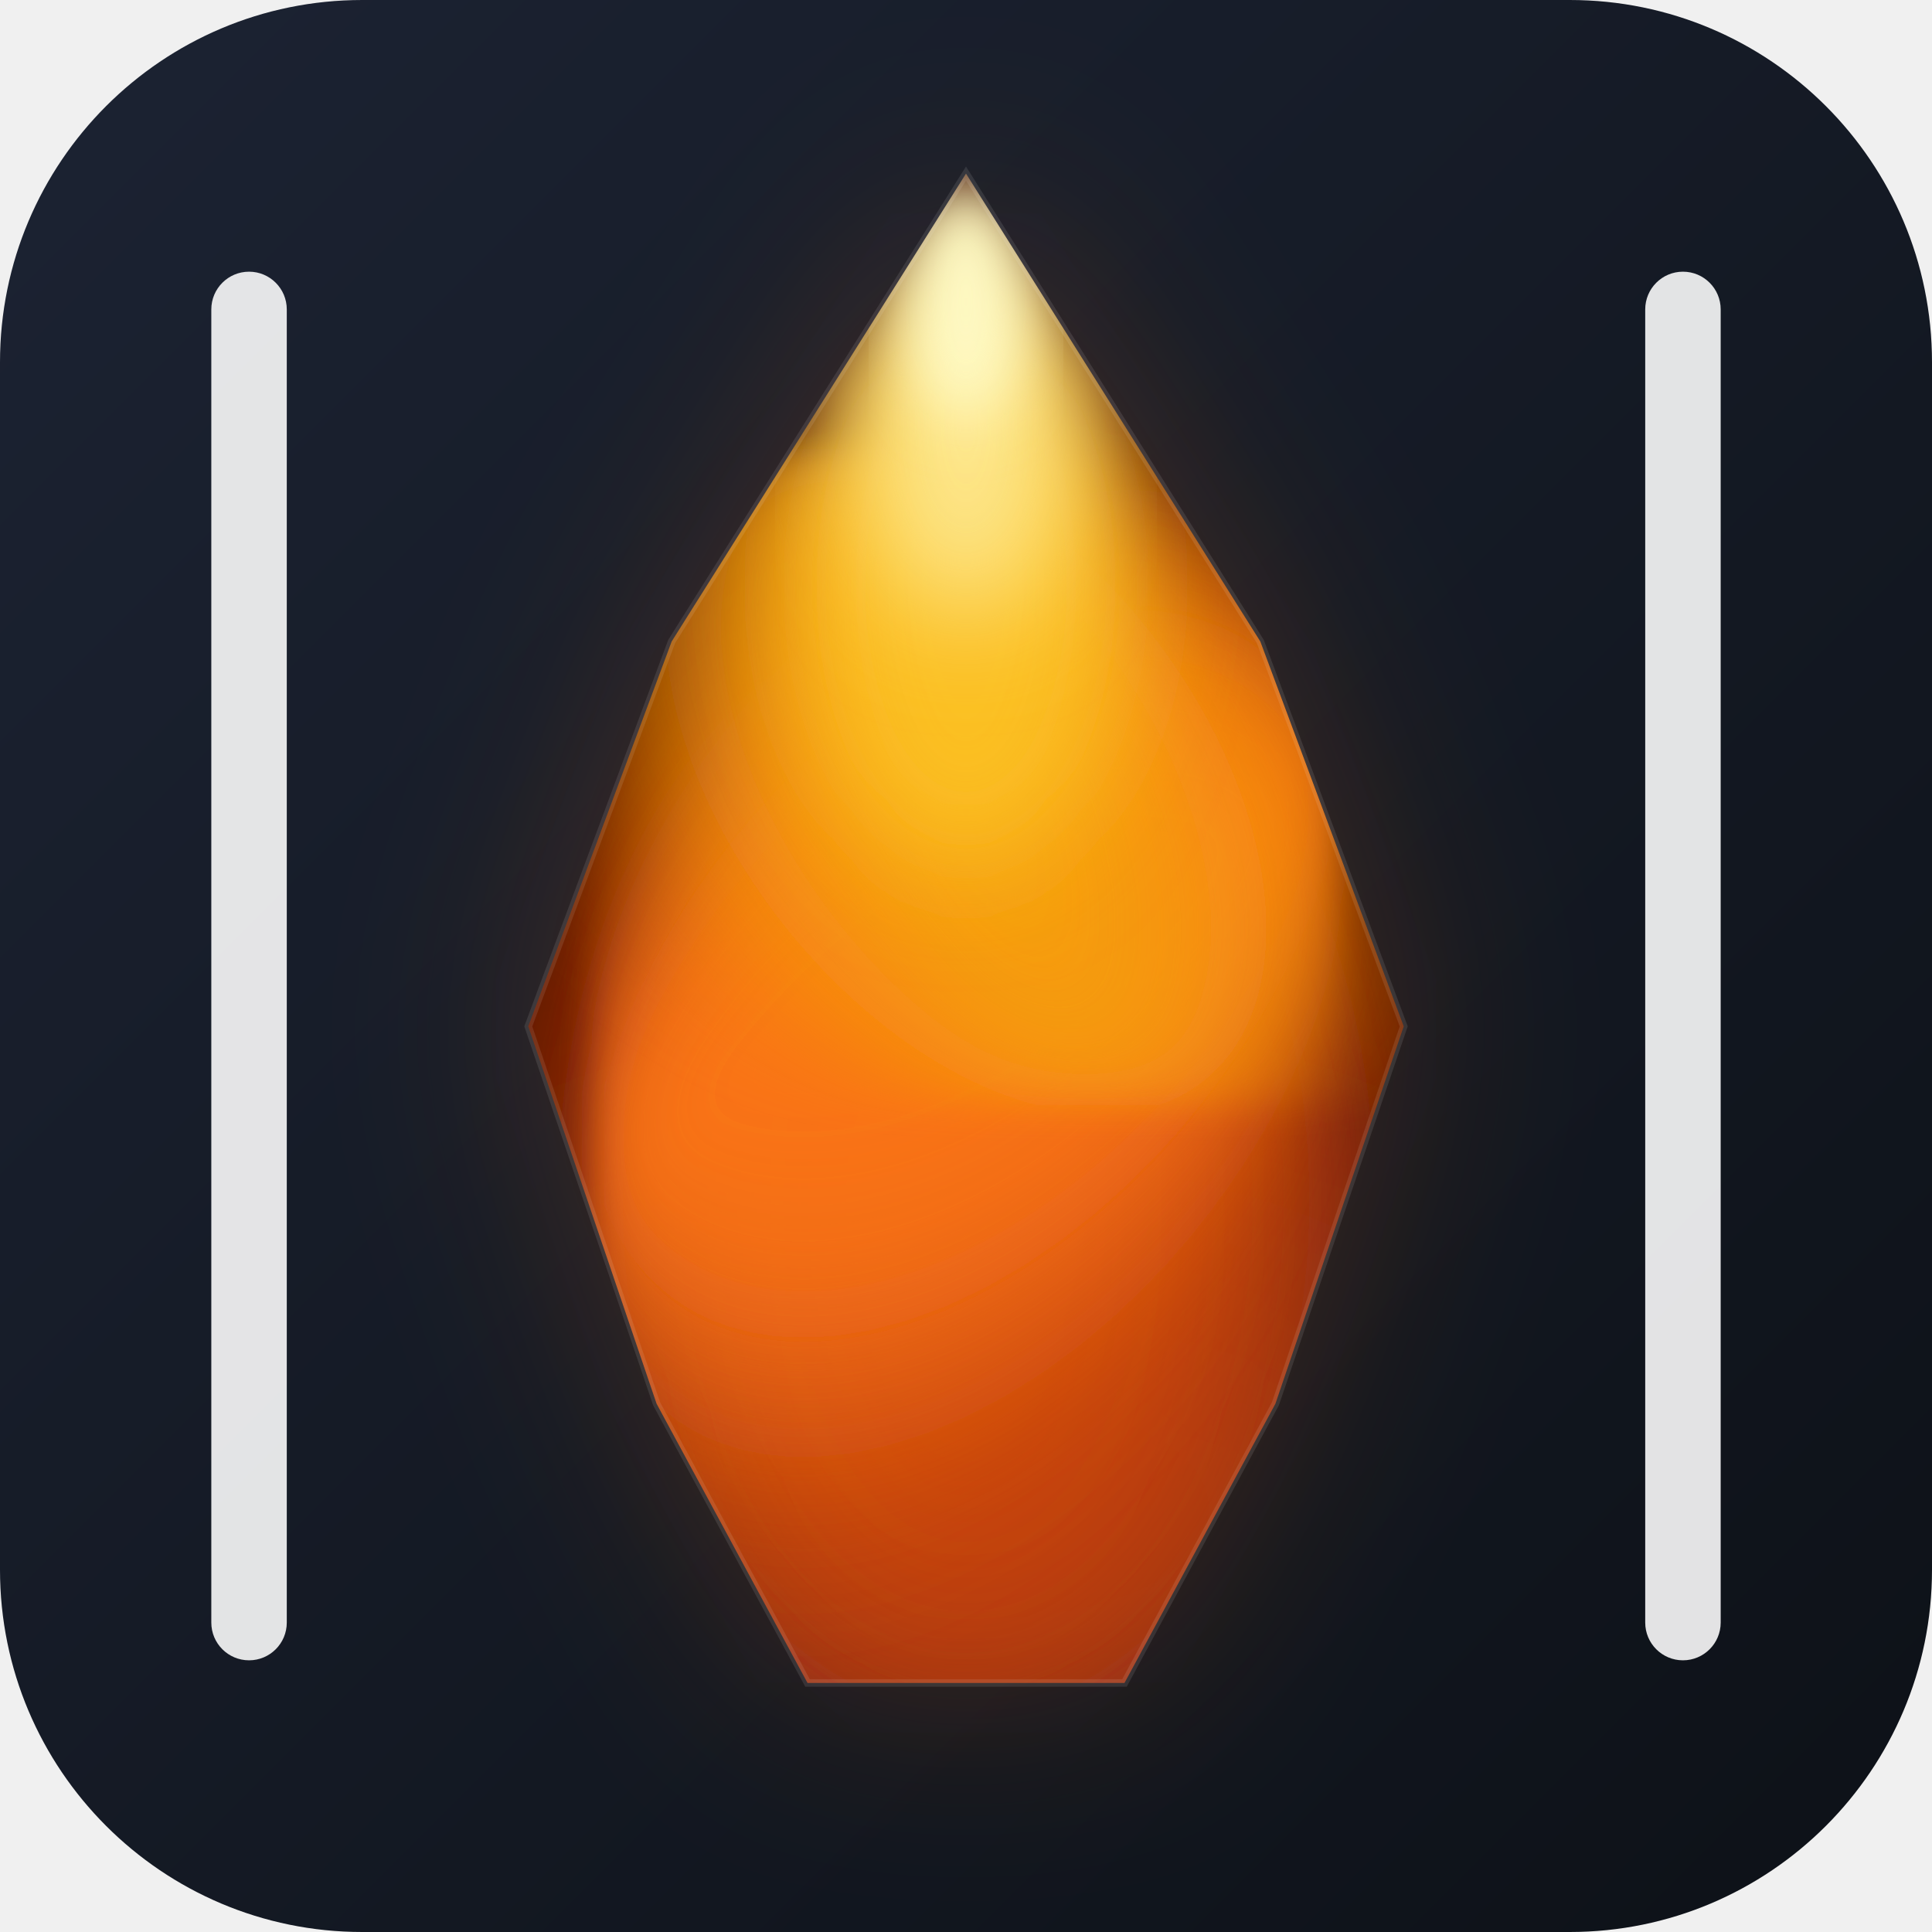
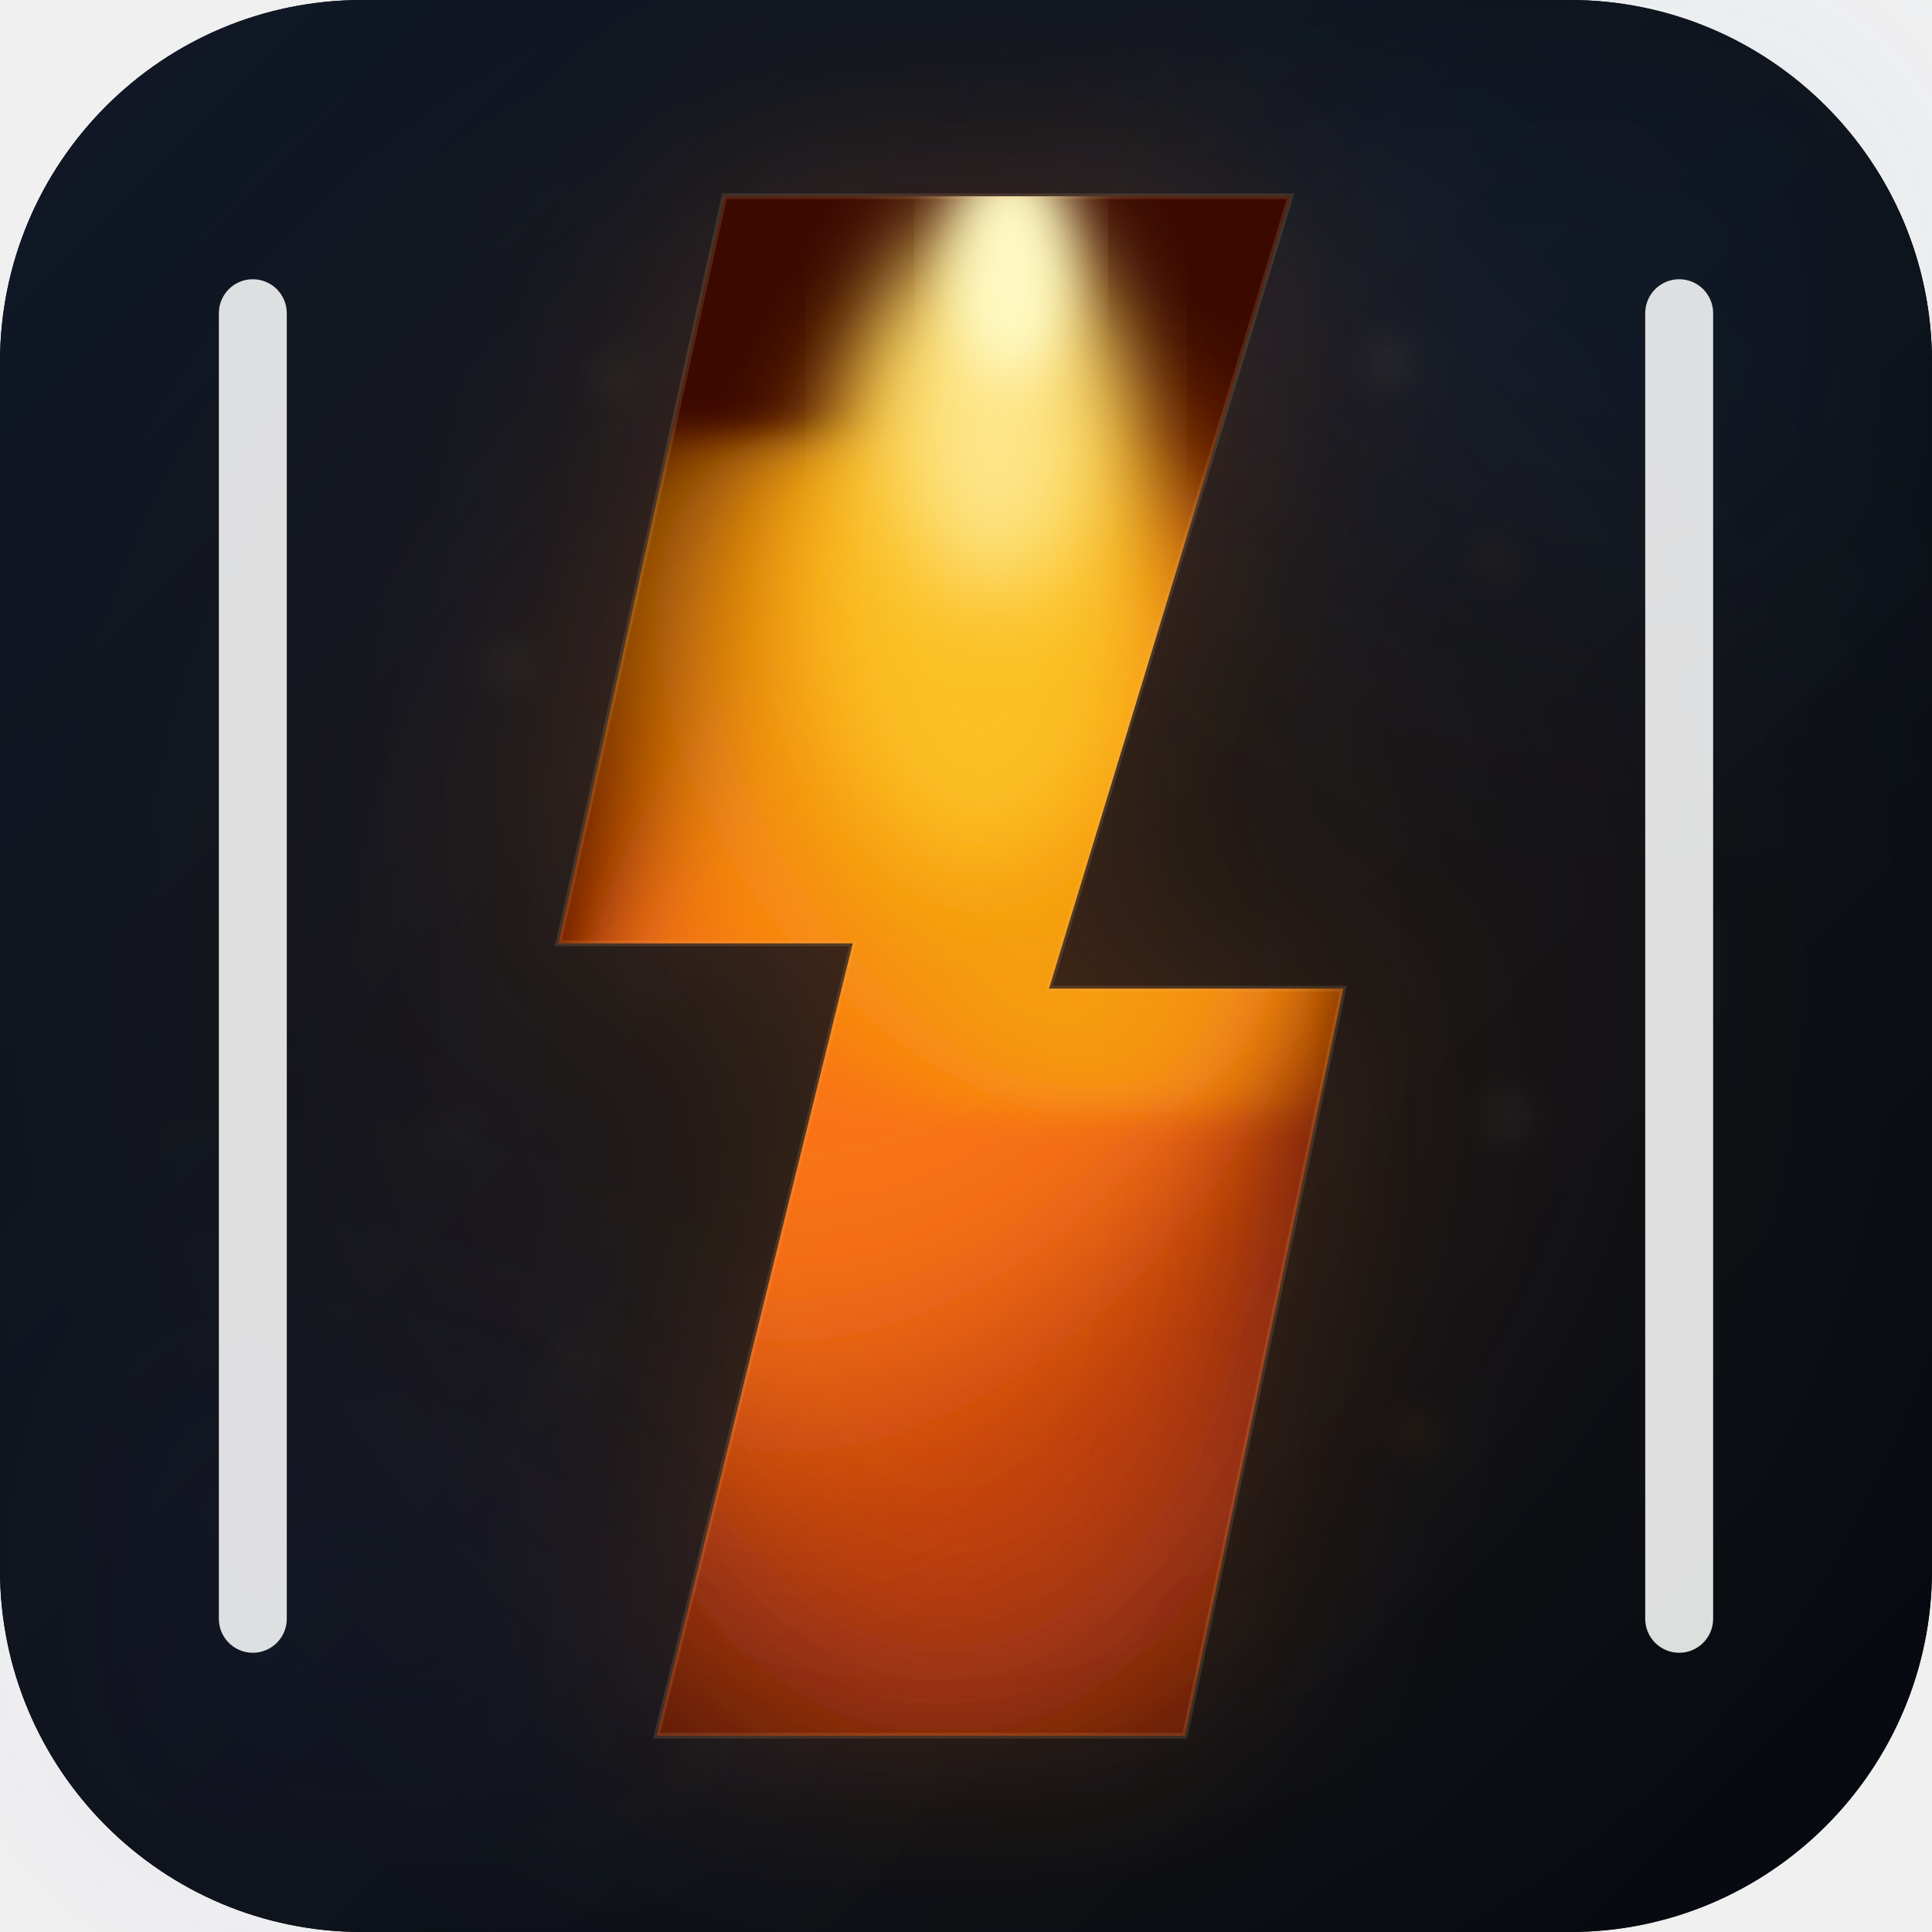
<svg xmlns="http://www.w3.org/2000/svg" viewBox="0 0 512 512" width="512" height="512">
  <defs>
-     <filter id="f0" x="-80%" y="-80%" width="260%" height="260%">
-       <feGaussianBlur stdDeviation="46" />
+     <filter id="f0" x="-100%" y="-80%" width="300%" height="260%">
+       <feGaussianBlur stdDeviation="48" />
    </filter>
-     <filter id="f1" x="-60%" y="-60%" width="220%" height="220%">
+     <filter id="f1" x="-70%" y="-60%" width="240%" height="220%">
      <feGaussianBlur stdDeviation="34" />
    </filter>
    <filter id="f2" x="-50%" y="-50%" width="200%" height="200%">
-       <feGaussianBlur stdDeviation="24" />
+       <feGaussianBlur stdDeviation="22" />
    </filter>
    <filter id="f3" x="-40%" y="-40%" width="180%" height="180%">
-       <feGaussianBlur stdDeviation="14" />
+       <feGaussianBlur stdDeviation="13" />
    </filter>
    <filter id="f4" x="-30%" y="-30%" width="160%" height="160%">
-       <feGaussianBlur stdDeviation="8" />
+       <feGaussianBlur stdDeviation="7" />
    </filter>
-     <filter id="ambient" x="-60%" y="-60%" width="220%" height="220%">
-       <feGaussianBlur stdDeviation="28" />
+     <filter id="halo" x="-60%" y="-60%" width="220%" height="220%">
+       <feGaussianBlur stdDeviation="30" />
    </filter>
-     <linearGradient id="bg" x1="0" y1="0" x2="1" y2="1">
-       <stop offset="0%" stop-color="#1c2333" />
-       <stop offset="100%" stop-color="#0d1117" />
-     </linearGradient>
-     <mask id="m" maskUnits="userSpaceOnUse" x="0" y="0" width="512" height="512">
-       <polygon points="256,46 334,170 372,272 338,372 298,446 214,446 174,372 140,272 178,170" fill="white" />
+     <filter id="bgBloom" x="-100%" y="-100%" width="300%" height="300%">
+       <feGaussianBlur stdDeviation="72" />
+     </filter>
+     <filter id="bgEdge" x="-50%" y="-50%" width="200%" height="200%">
+       <feGaussianBlur stdDeviation="40" />
+     </filter>
+     <filter id="spark" x="-200%" y="-200%" width="500%" height="500%">
+       <feGaussianBlur stdDeviation="5" />
+     </filter>
+     <mask id="bolt" maskUnits="userSpaceOnUse" x="0" y="0" width="512" height="512">
+       <polygon points="342,52 192,52 148,250 226,250 174,460 314,460 356,262 278,262" fill="white" />
    </mask>
  </defs>
-   <rect width="512" height="512" rx="96" fill="url(#bg)" />
-   <rect x="56" y="72" width="20" height="368" rx="10" fill="white" opacity="0.88" />
-   <rect x="436" y="72" width="20" height="368" rx="10" fill="white" opacity="0.88" />
-   <polygon points="256,46 334,170 372,272 338,372 298,446 214,446 174,372 140,272 178,170" fill="#f97316" opacity="0.20" filter="url(#ambient)" />
-   <g mask="url(#m)">
+   <rect width="512" height="512" rx="96" fill="#080d16" />
+   <rect width="512" height="512" rx="96" fill="url(#bgOverlay)" opacity="1" />
+   <defs>
+     <linearGradient id="bgOverlay" x1="0" y1="0" x2="1" y2="1">
+       <stop offset="0%" stop-color="#111827" />
+       <stop offset="55%" stop-color="#0d1117" />
+       <stop offset="100%" stop-color="#060a10" />
+     </linearGradient>
+   </defs>
+   <ellipse cx="258" cy="256" rx="180" ry="200" fill="#f97316" opacity="0.07" filter="url(#bgBloom)" />
+   <ellipse cx="440" cy="72" rx="140" ry="100" fill="#3b82f6" opacity="0.06" filter="url(#bgEdge)" />
+   <ellipse cx="72" cy="440" rx="140" ry="100" fill="#6366f1" opacity="0.05" filter="url(#bgEdge)" />
+   <g opacity="0.35" filter="url(#spark)">
+     <circle cx="368" cy="96" r="2.5" fill="#fde68a" />
+     <circle cx="396" cy="148" r="1.8" fill="#fbbf24" />
+     <circle cx="134" cy="176" r="2" fill="#fed7aa" />
+     <circle cx="152" cy="362" r="1.5" fill="#fde68a" />
+     <circle cx="376" cy="380" r="2" fill="#fbbf24" />
+     <circle cx="120" cy="300" r="1.5" fill="#fdba74" />
+     <circle cx="400" cy="296" r="2.2" fill="#fef3c7" />
+     <circle cx="164" cy="100" r="1.8" fill="#fde68a" />
+   </g>
+   <rect x="58" y="74" width="18" height="364" rx="9" fill="white" opacity="0.86" />
+   <rect x="436" y="74" width="18" height="364" rx="9" fill="white" opacity="0.86" />
+   <polygon points="342,52 192,52 148,250 226,250 174,460 314,460 356,262 278,262" fill="#f97316" opacity="0.18" filter="url(#halo)" />
+   <g mask="url(#bolt)">
    <rect width="512" height="512" fill="#3b0900" />
-     <ellipse cx="256" cy="400" rx="150" ry="72" fill="#7c2d12" filter="url(#f0)" />
-     <ellipse cx="256" cy="318" rx="108" ry="158" fill="#c2410c" filter="url(#f1)" />
-     <ellipse cx="256" cy="258" rx="80" ry="128" fill="#f97316" filter="url(#f2)" transform="rotate(38 256 258)" />
-     <ellipse cx="256" cy="206" rx="62" ry="102" fill="#f59e0b" filter="url(#f2)" transform="rotate(-38 256 206)" />
-     <ellipse cx="256" cy="155" rx="44" ry="76" fill="#fbbf24" filter="url(#f3)" />
-     <ellipse cx="256" cy="112" rx="28" ry="52" fill="#fde68a" filter="url(#f3)" />
-     <ellipse cx="256" cy="80" rx="16" ry="32" fill="#fef9c3" filter="url(#f4)" />
+     <ellipse cx="246" cy="400" rx="130" ry="68" fill="#7c2d12" filter="url(#f0)" />
+     <ellipse cx="250" cy="308" rx="100" ry="152" fill="#c2410c" filter="url(#f1)" />
+     <ellipse cx="252" cy="256" rx="82" ry="130" fill="#f97316" filter="url(#f2)" transform="rotate(38 252 256)" />
+     <ellipse cx="256" cy="205" rx="64" ry="105" fill="#f59e0b" filter="url(#f2)" transform="rotate(-38 256 205)" />
+     <ellipse cx="260" cy="152" rx="46" ry="78" fill="#fbbf24" filter="url(#f3)" />
+     <ellipse cx="264" cy="106" rx="28" ry="52" fill="#fde68a" filter="url(#f3)" />
+     <ellipse cx="268" cy="70" rx="16" ry="30" fill="#fef9c3" filter="url(#f4)" />
  </g>
-   <polygon points="256,46 334,170 372,272 338,372 298,446 214,446 174,372 140,272 178,170" fill="none" stroke="rgba(255,255,255,0.10)" stroke-width="2" />
+   <polygon points="342,52 192,52 148,250 226,250 174,460 314,460 356,262 278,262" fill="none" stroke="rgba(253,186,116,0.14)" stroke-width="1.5" stroke-linejoin="miter" />
</svg>
